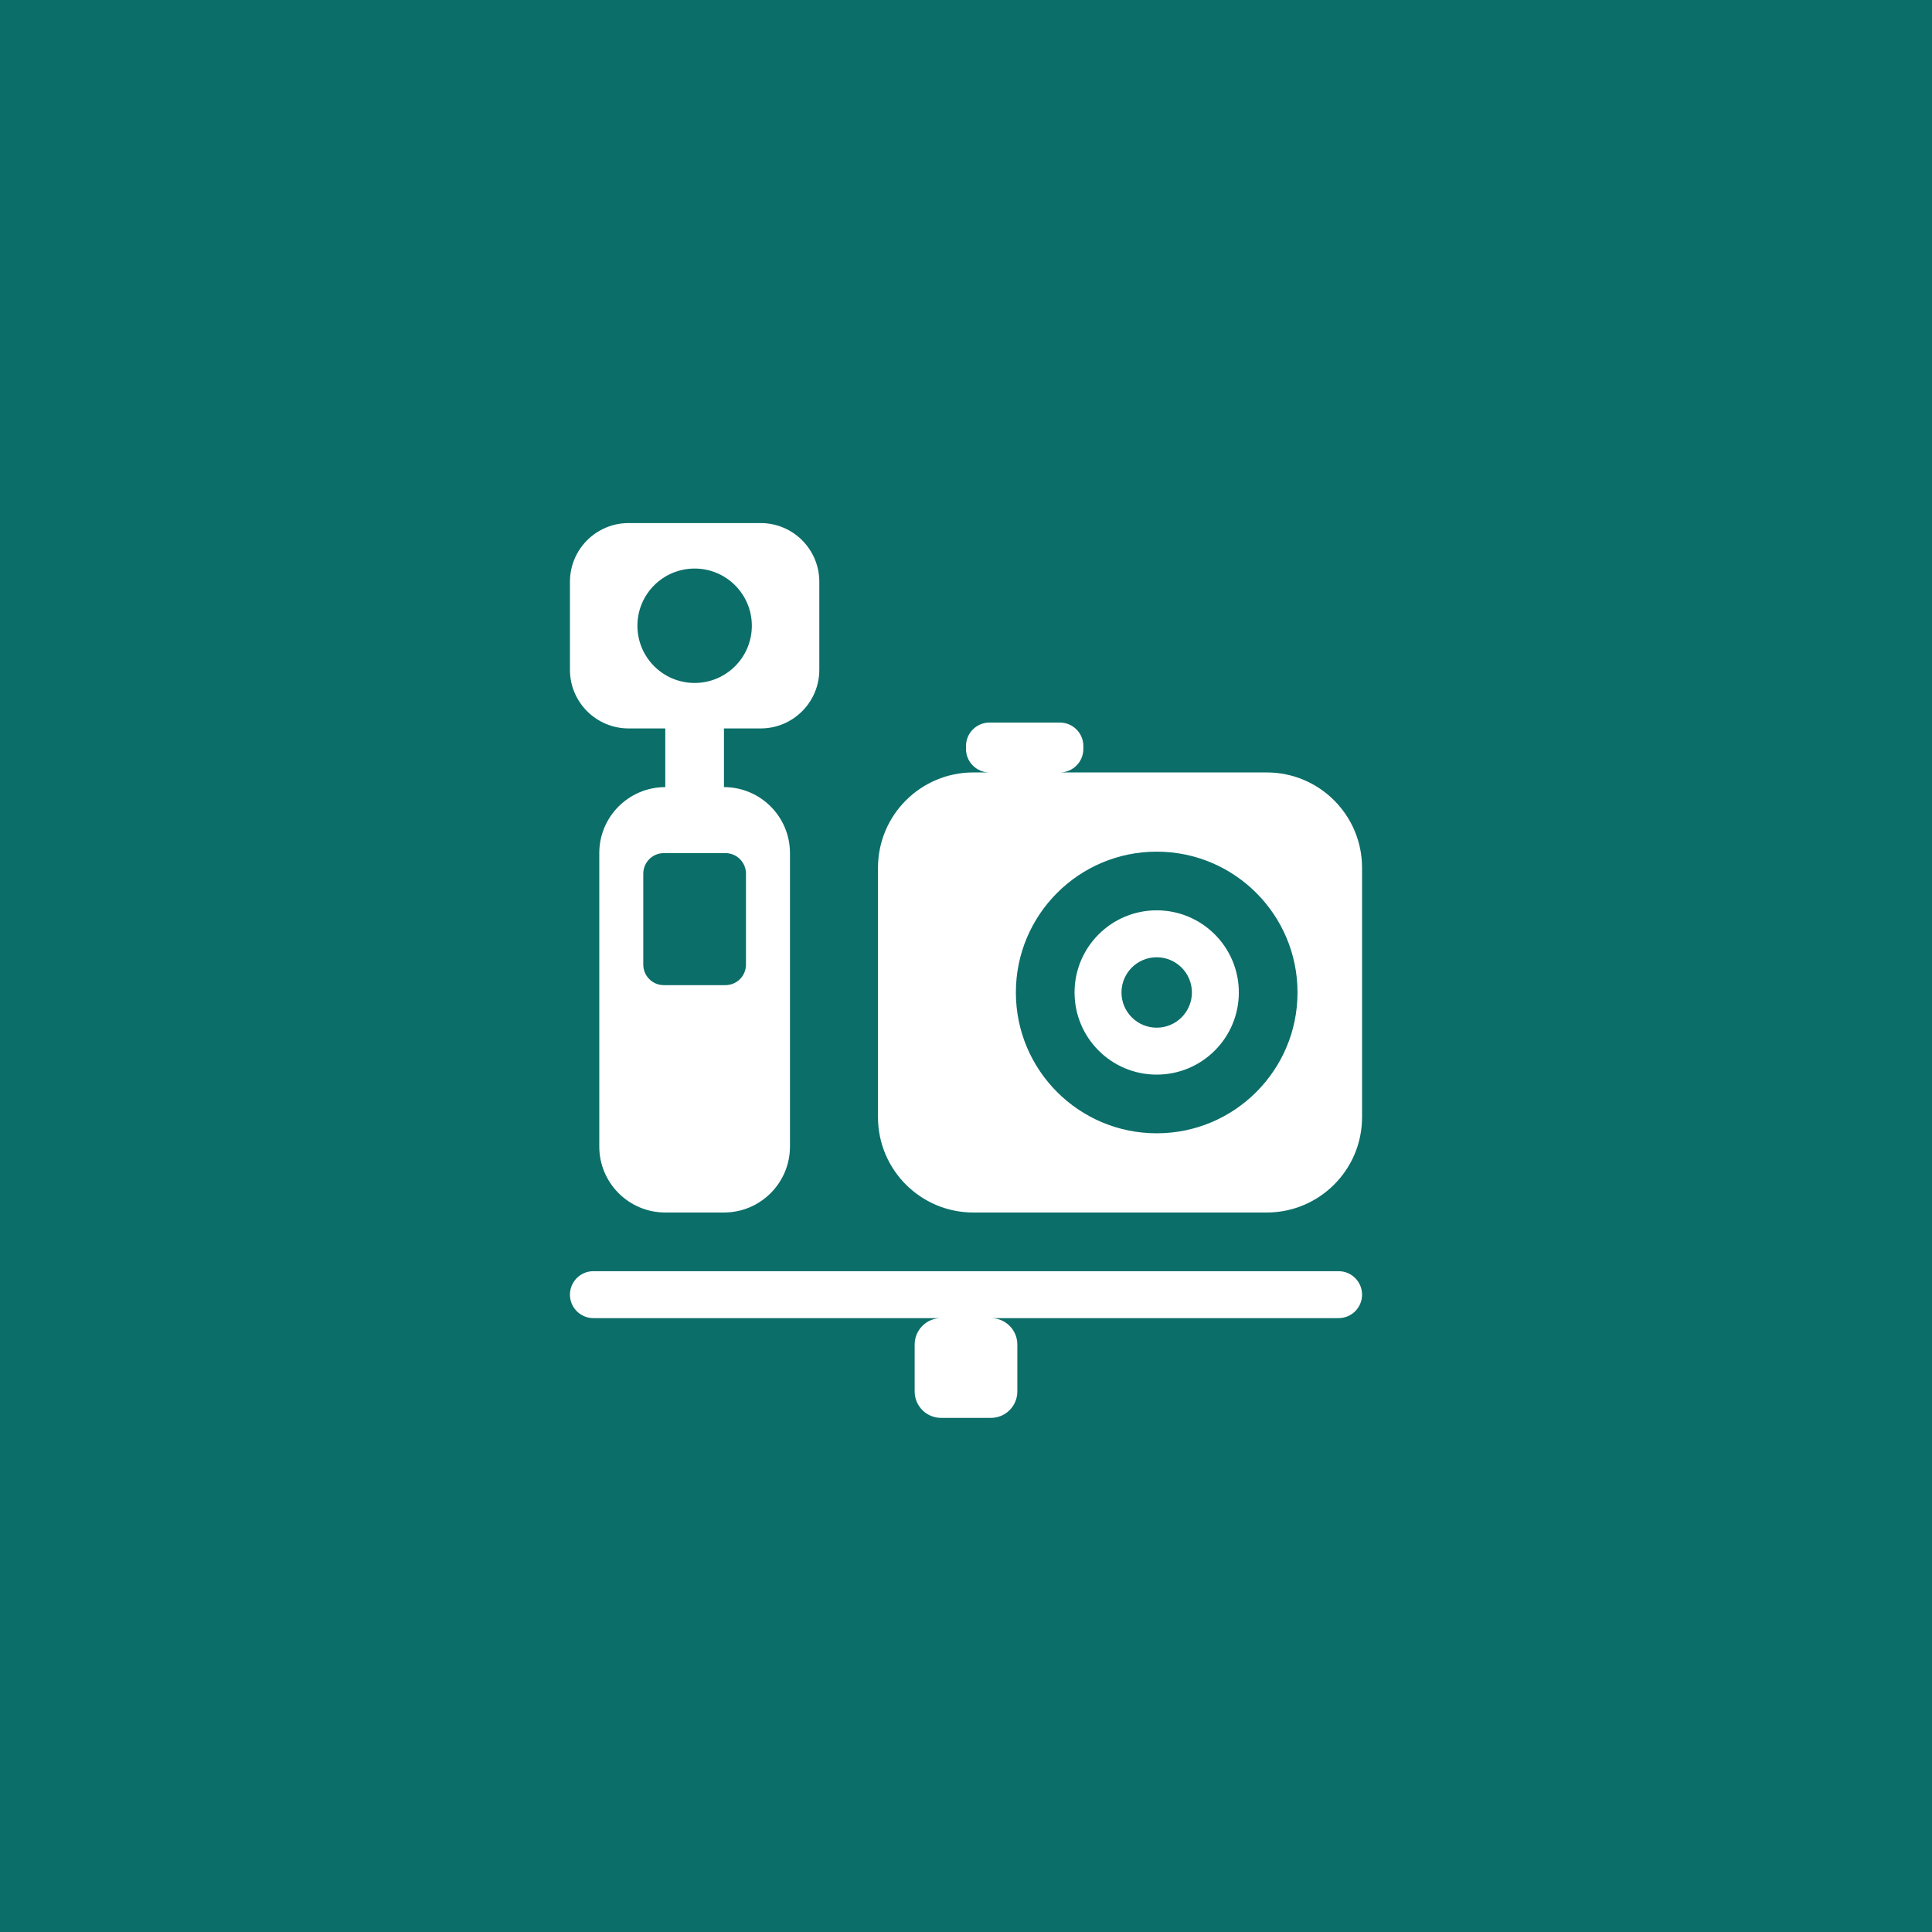
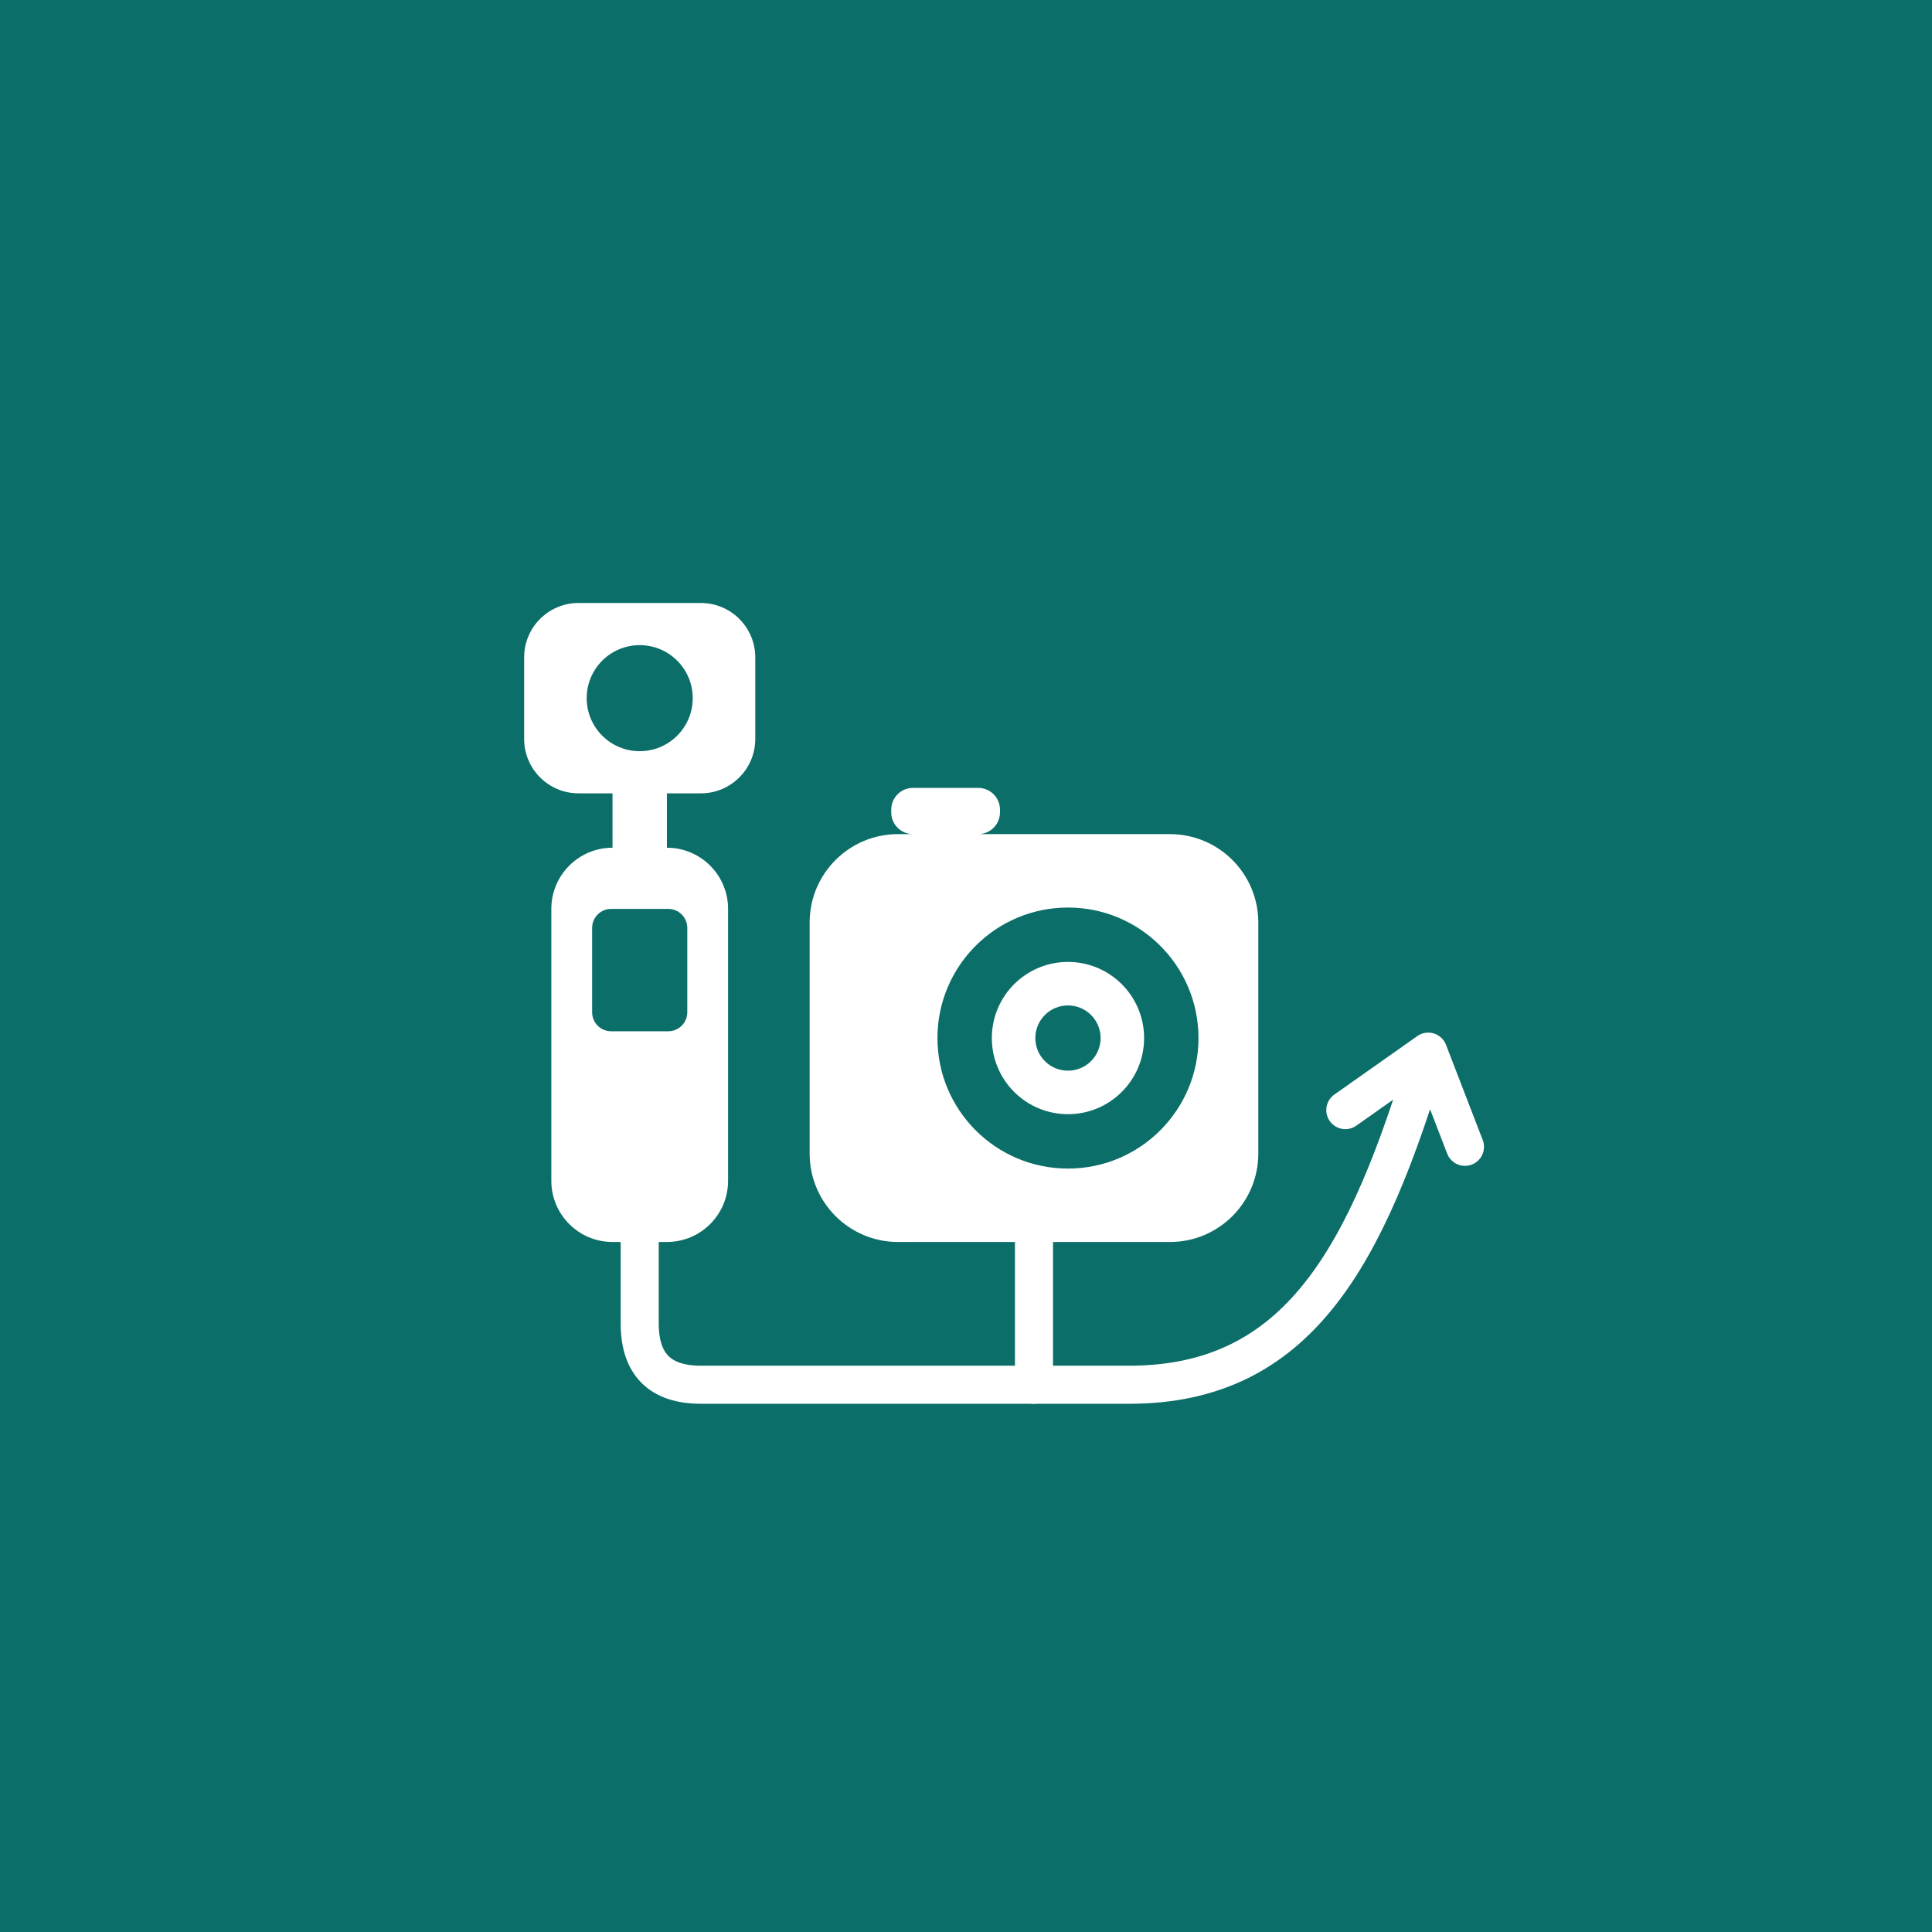
<svg xmlns="http://www.w3.org/2000/svg" viewBox="0 0 108 108">
  <rect width="108" height="108" fill="#0B6E69" />
-   <g transform="translate(9.72 7.92) scale(0.82)">
+   <g transform="translate(8.78 13.948) scale(0.76)">
    <path fill="#FFFFFF" fill-rule="evenodd" d="M31,26 H40 A4,4 0 0 1 44,30 V36 A4,4 0 0 1 40,40 H31 A4,4 0 0 1 27,36 V30 A4,4 0 0 1 31,26 Z M31.6,33 A3.9,3.9 0 1 0 39.4,33 A3.9,3.9 0 1 0 31.6,33 Z M33.51,40 H37.49 A0.01,0.01 0 0 1 37.5,40.01 V43.99 A0.01,0.01 0 0 1 37.49,44 H33.51 A0.01,0.01 0 0 1 33.5,43.99 V40.01 A0.01,0.01 0 0 1 33.51,40 Z M33.5,44 H37.5 A4.5,4.5 0 0 1 42,48.5 V68.5 A4.5,4.5 0 0 1 37.5,73 H33.5 A4.5,4.5 0 0 1 29,68.5 V48.5 A4.5,4.5 0 0 1 33.5,44 Z M33.4,48.5 H37.6 A1.4,1.4 0 0 1 39,49.9 V56.1 A1.4,1.4 0 0 1 37.6,57.5 H33.4 A1.4,1.4 0 0 1 32,56.1 V49.9 A1.4,1.4 0 0 1 33.4,48.5 Z" />
    <path fill="#FFFFFF" fill-rule="evenodd" d="M55.6,39.6 H60.4 A1.6,1.6 0 0 1 62,41.2 V41.4 A1.6,1.6 0 0 1 60.4,43.0 H55.6 A1.6,1.6 0 0 1 54,41.4 V41.2 A1.6,1.6 0 0 1 55.6,39.6 Z M54.5,43 H74.5 A6.5,6.5 0 0 1 81,49.5 V66.5 A6.5,6.5 0 0 1 74.5,73 H54.5 A6.5,6.5 0 0 1 48,66.5 V49.5 A6.5,6.5 0 0 1 54.5,43 Z M57.4,58 A9.6,9.6 0 1 0 76.6,58 A9.6,9.6 0 1 0 57.4,58 Z M61.4,58 A5.6,5.6 0 1 0 72.6,58 A5.6,5.6 0 1 0 61.4,58 Z M64.6,58 A2.4,2.4 0 1 0 69.4,58 A2.4,2.4 0 1 0 64.6,58 Z" />
-     <path fill="#FFFFFF" fill-rule="evenodd" d="M28.6,77 H79.4 A1.6,1.6 0 0 1 81,78.6 V78.6 A1.6,1.6 0 0 1 79.4,80.2 H28.6 A1.6,1.6 0 0 1 27,78.6 V78.6 A1.6,1.6 0 0 1 28.6,77 Z M52.3,80.2 H55.7 A1.8,1.8 0 0 1 57.5,82.0 V85.2 A1.8,1.8 0 0 1 55.7,87.0 H52.3 A1.8,1.8 0 0 1 50.5,85.2 V82.0 A1.8,1.8 0 0 1 52.3,80.2 Z" />
+     <path fill="none" stroke="#FFFFFF" stroke-width="2.8" stroke-linecap="round" stroke-linejoin="round" d="M35.5,73 V79 Q35.5,83.5 40,83.5 H71.5 C84,83.5 89,74 93.5,59 M87.4,63.3 L93.5,59 L96.2,66" />
+     <path fill="none" stroke="#FFFFFF" stroke-width="2.8" stroke-linecap="round" stroke-linejoin="round" d="M64.5,73 V83.5" />
  </g>
</svg>
